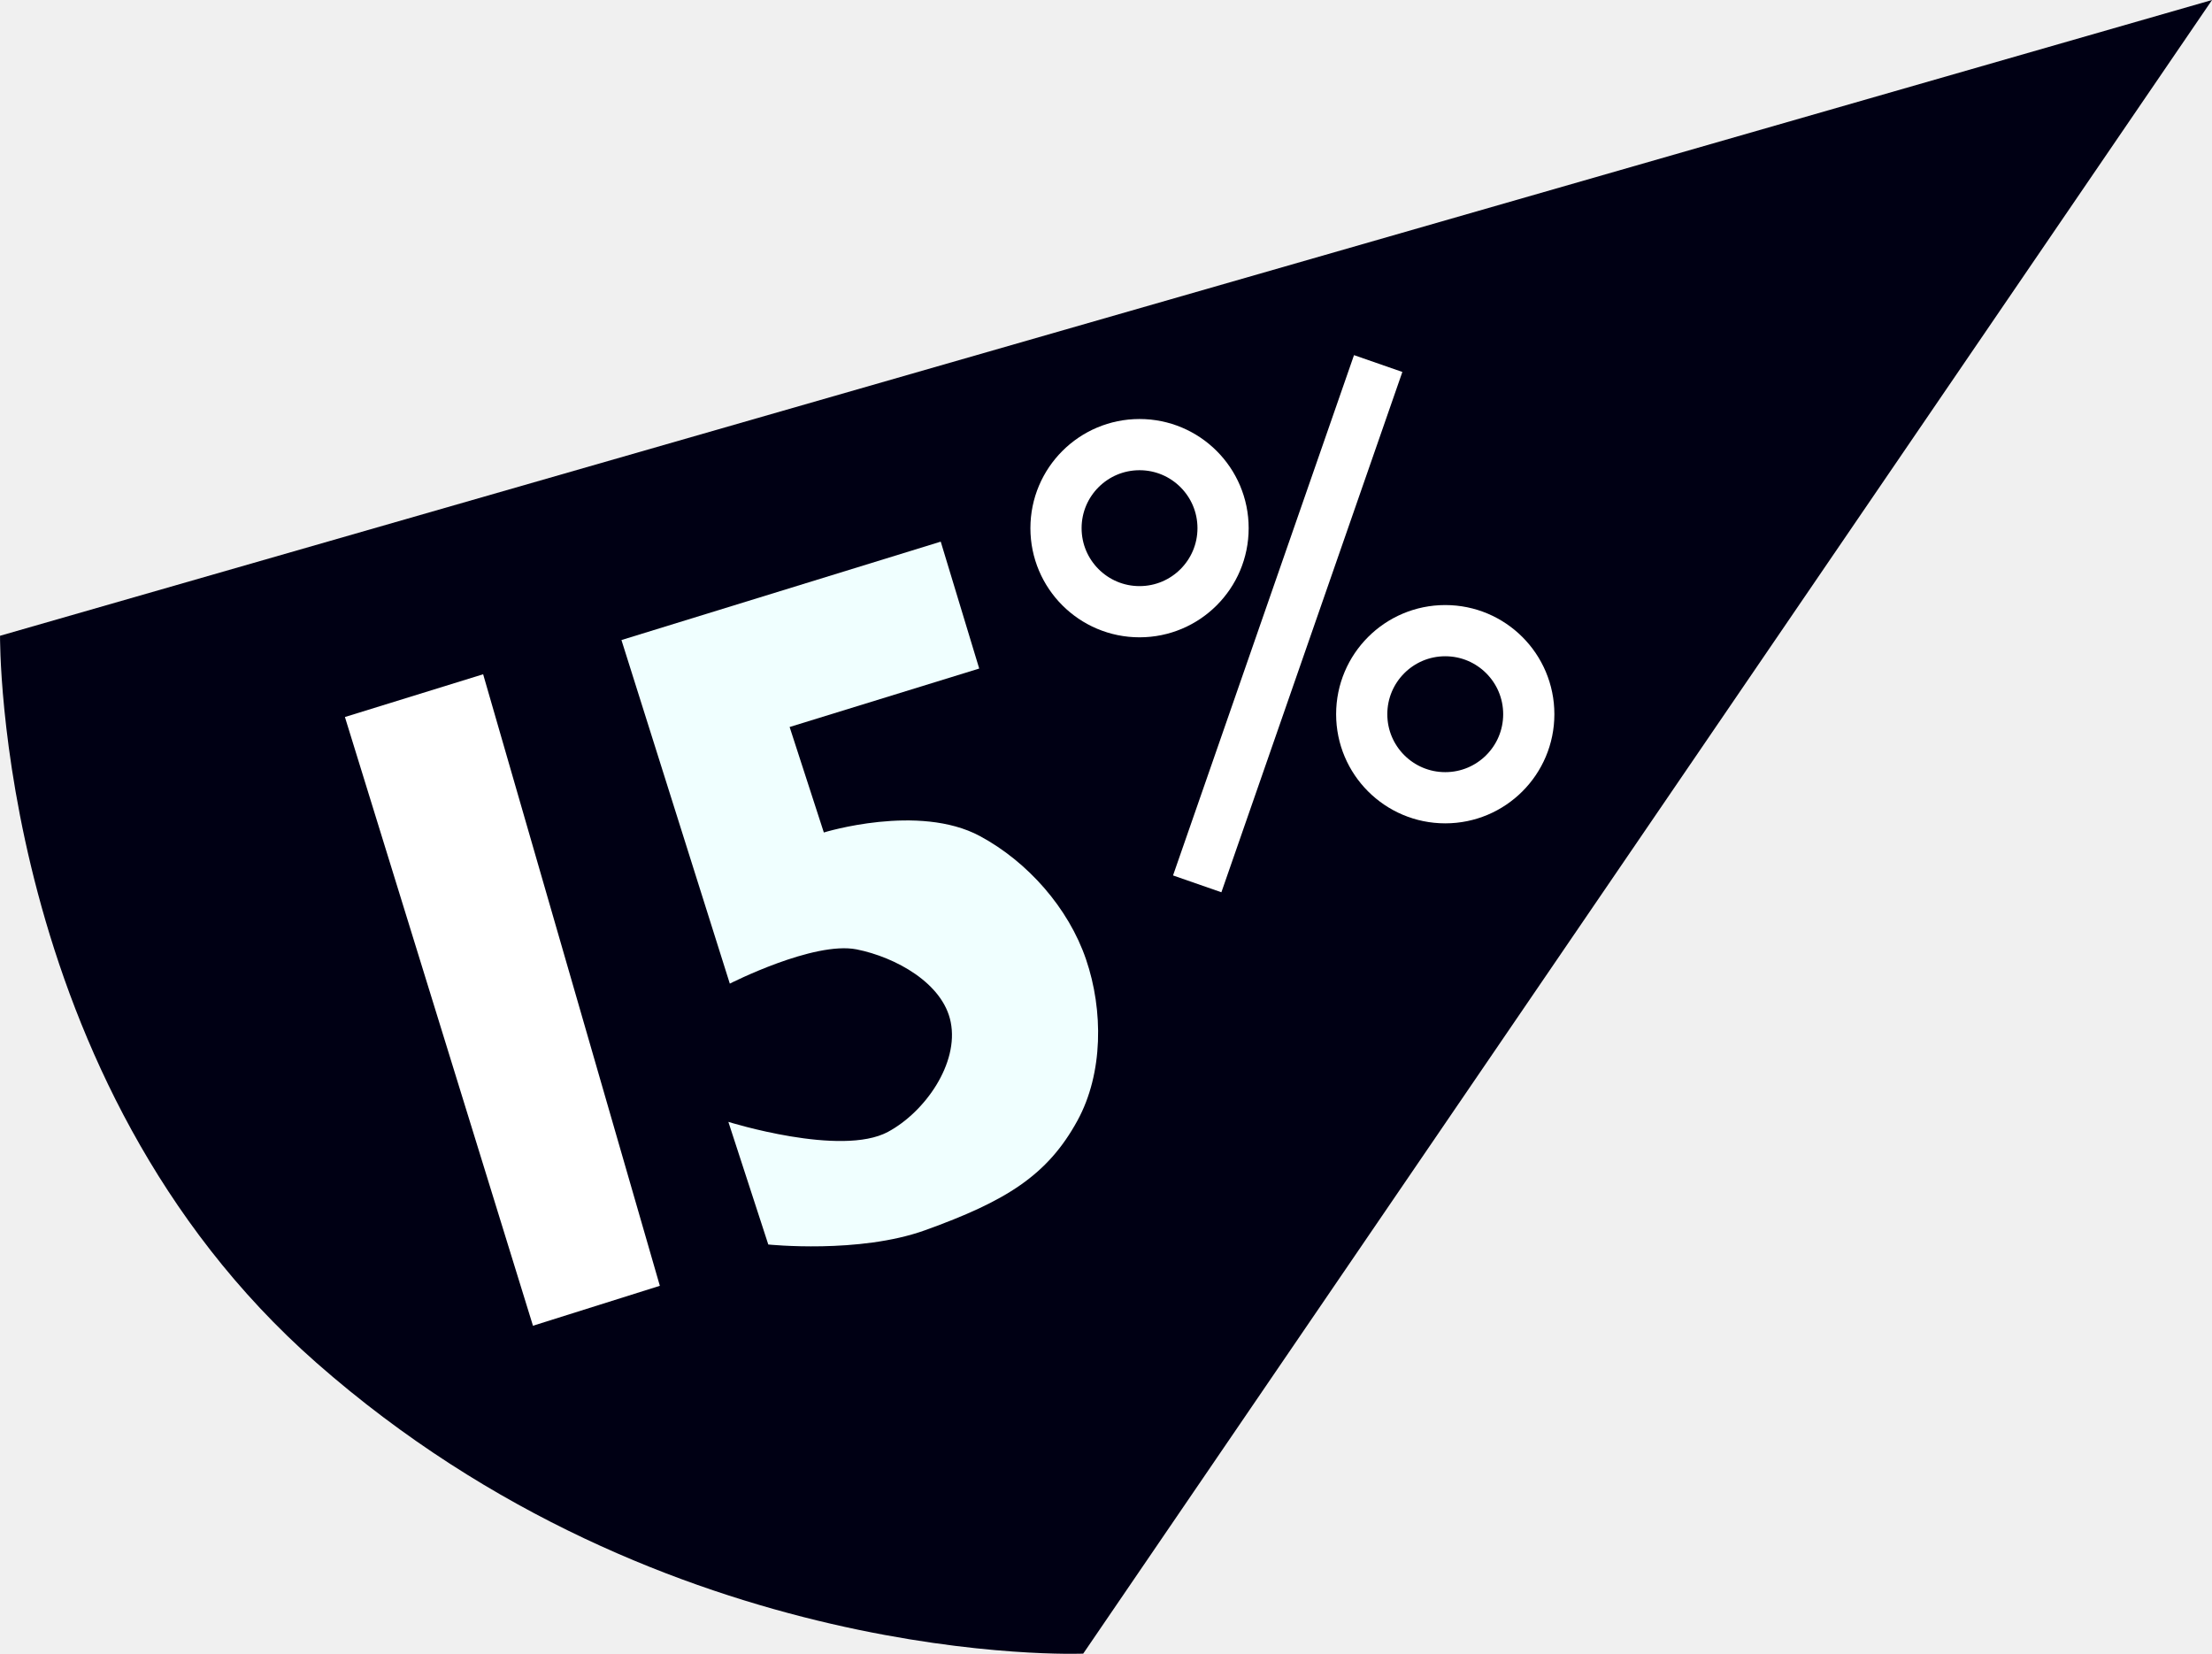
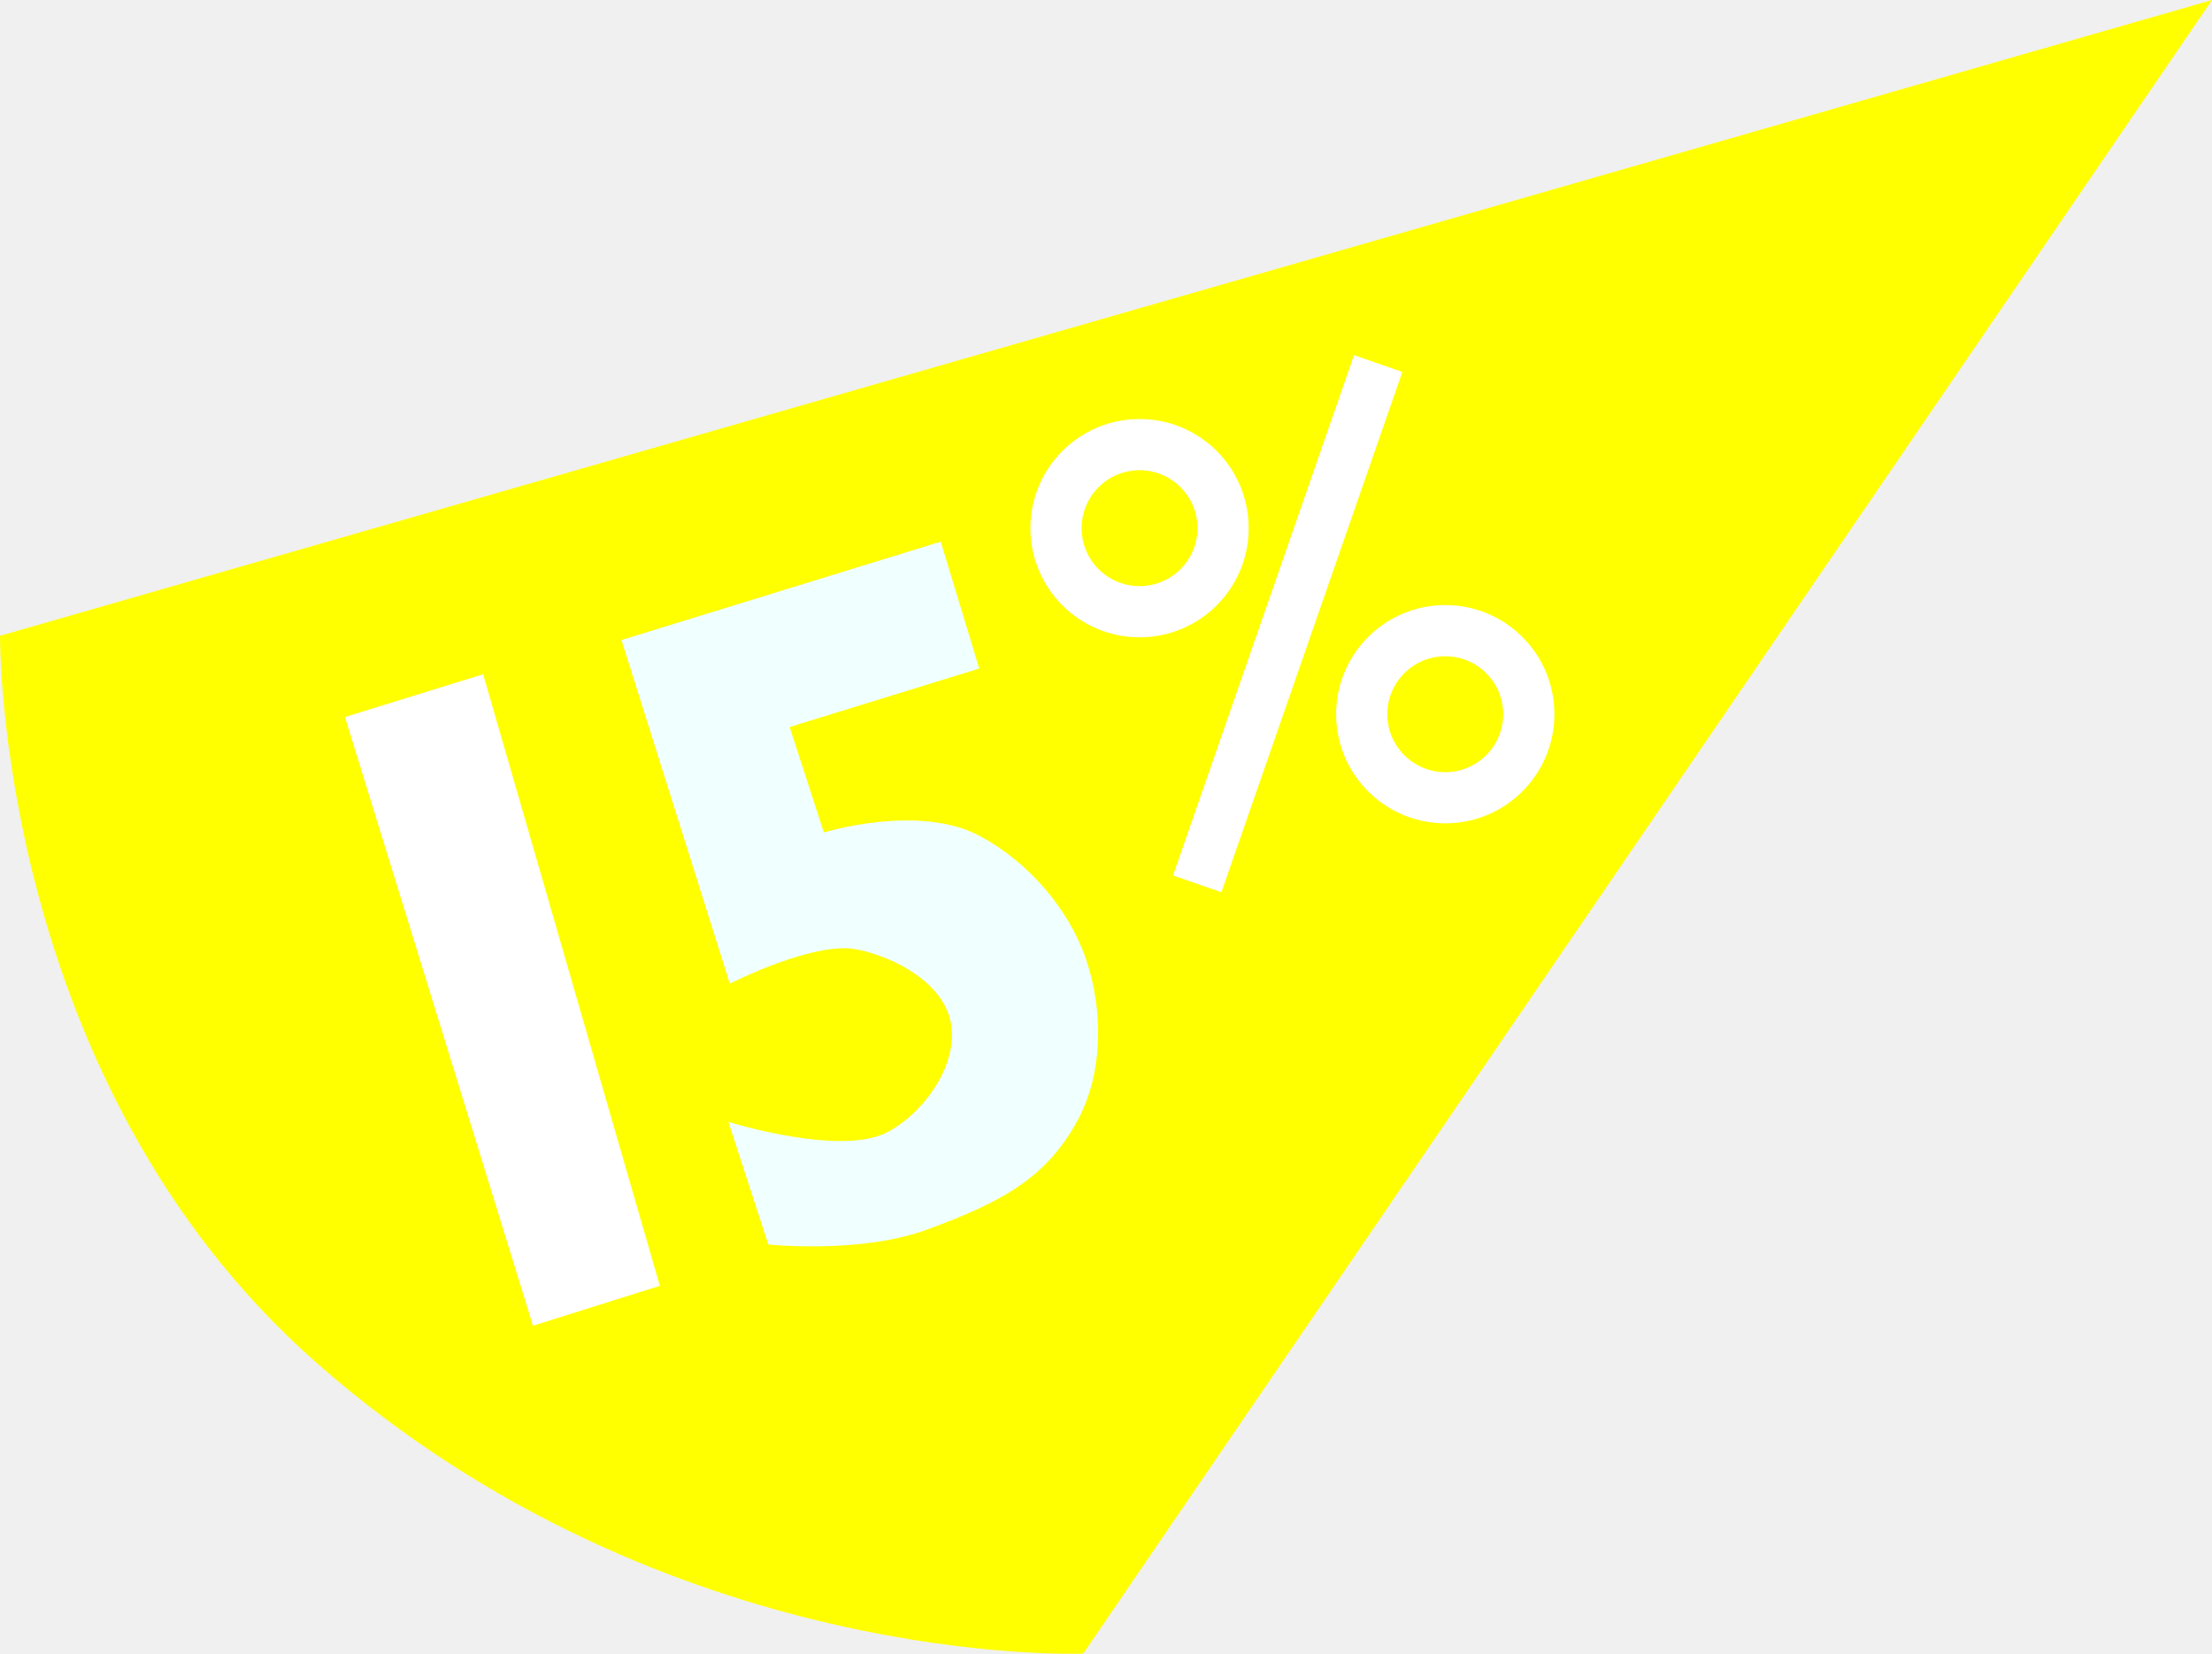
<svg xmlns="http://www.w3.org/2000/svg" width="25.925mm" height="19.379mm" viewBox="0 0 25.925 19.379" version="1.1" id="svg8">
  <defs id="defs13" />
  <g id="layer5" transform="translate(-71.16048,-155.786)">
    <g id="g903">
-       <path id="path867" d="M 71.161,163.236 97.086,155.786 83.856,175.163 c 0,0 -4.877,0.206 -8.987,-3.408 -3.76,-3.306 -3.708,-8.519 -3.708,-8.519 z" style="fill:#000014;fill-opacity:1;stroke:none;stroke-width:0.265px;stroke-linecap:butt;stroke-linejoin:miter;stroke-opacity:1" />
+       <path id="path867" d="M 71.161,163.236 97.086,155.786 83.856,175.163 c 0,0 -4.877,0.206 -8.987,-3.408 -3.76,-3.306 -3.708,-8.519 -3.708,-8.519 z" style="fill:#FFFF00;fill-opacity:1;stroke:none;stroke-width:0.265px;stroke-linecap:butt;stroke-linejoin:miter;stroke-opacity:1" />
      <path id="path874" d="m 75.203,164.188 1.62,-0.501 2.071,7.166 -1.487,0.468 z" style="fill:#ffffff;fill-opacity:1;stroke:none;stroke-width:0.265px;stroke-linecap:butt;stroke-linejoin:miter;stroke-opacity:1" />
      <path id="path876" d="m 80.816,165.541 -0.401,-1.236 2.222,-0.685 -0.451,-1.487 -3.742,1.153 1.27,4.026 c 0,0 0.983,-0.501 1.487,-0.401 0.455,0.091 1.012,0.396 1.102,0.852 0.097,0.484 -0.3,1.052 -0.735,1.286 -0.55,0.297 -1.871,-0.117 -1.871,-0.117 l 0.468,1.437 c 0,0 1.066,0.111 1.837,-0.167 0.95,-0.342 1.435,-0.642 1.787,-1.286 0.302,-0.553 0.304,-1.291 0.1,-1.888 -0.205,-0.602 -0.684,-1.144 -1.244,-1.445 -0.718,-0.386 -1.829,-0.042 -1.829,-0.042 z" style="fill:#f0ffff;fill-opacity:1;stroke:none;stroke-width:0.265;stroke-linecap:butt;stroke-linejoin:miter;stroke-miterlimit:4;stroke-dasharray:none;stroke-opacity:1" />
      <circle r="0.979" cy="161.975" cx="84.516" id="path878" style="fill:none;fill-opacity:1;stroke:#ffffff;stroke-width:0.6;stroke-miterlimit:4;stroke-dasharray:none;stroke-opacity:1" />
      <circle r="0.979" cy="164.155" cx="88.099" id="path878-5" style="fill:none;fill-opacity:1;stroke:#ffffff;stroke-width:0.6;stroke-miterlimit:4;stroke-dasharray:none;stroke-opacity:1" />
      <path id="path895" d="m 85.192,166.143 2.121,-6.097" style="fill:none;stroke:#ffffff;stroke-width:0.6;stroke-linecap:butt;stroke-linejoin:miter;stroke-miterlimit:4;stroke-dasharray:none;stroke-opacity:1" />
    </g>
  </g>
</svg>
